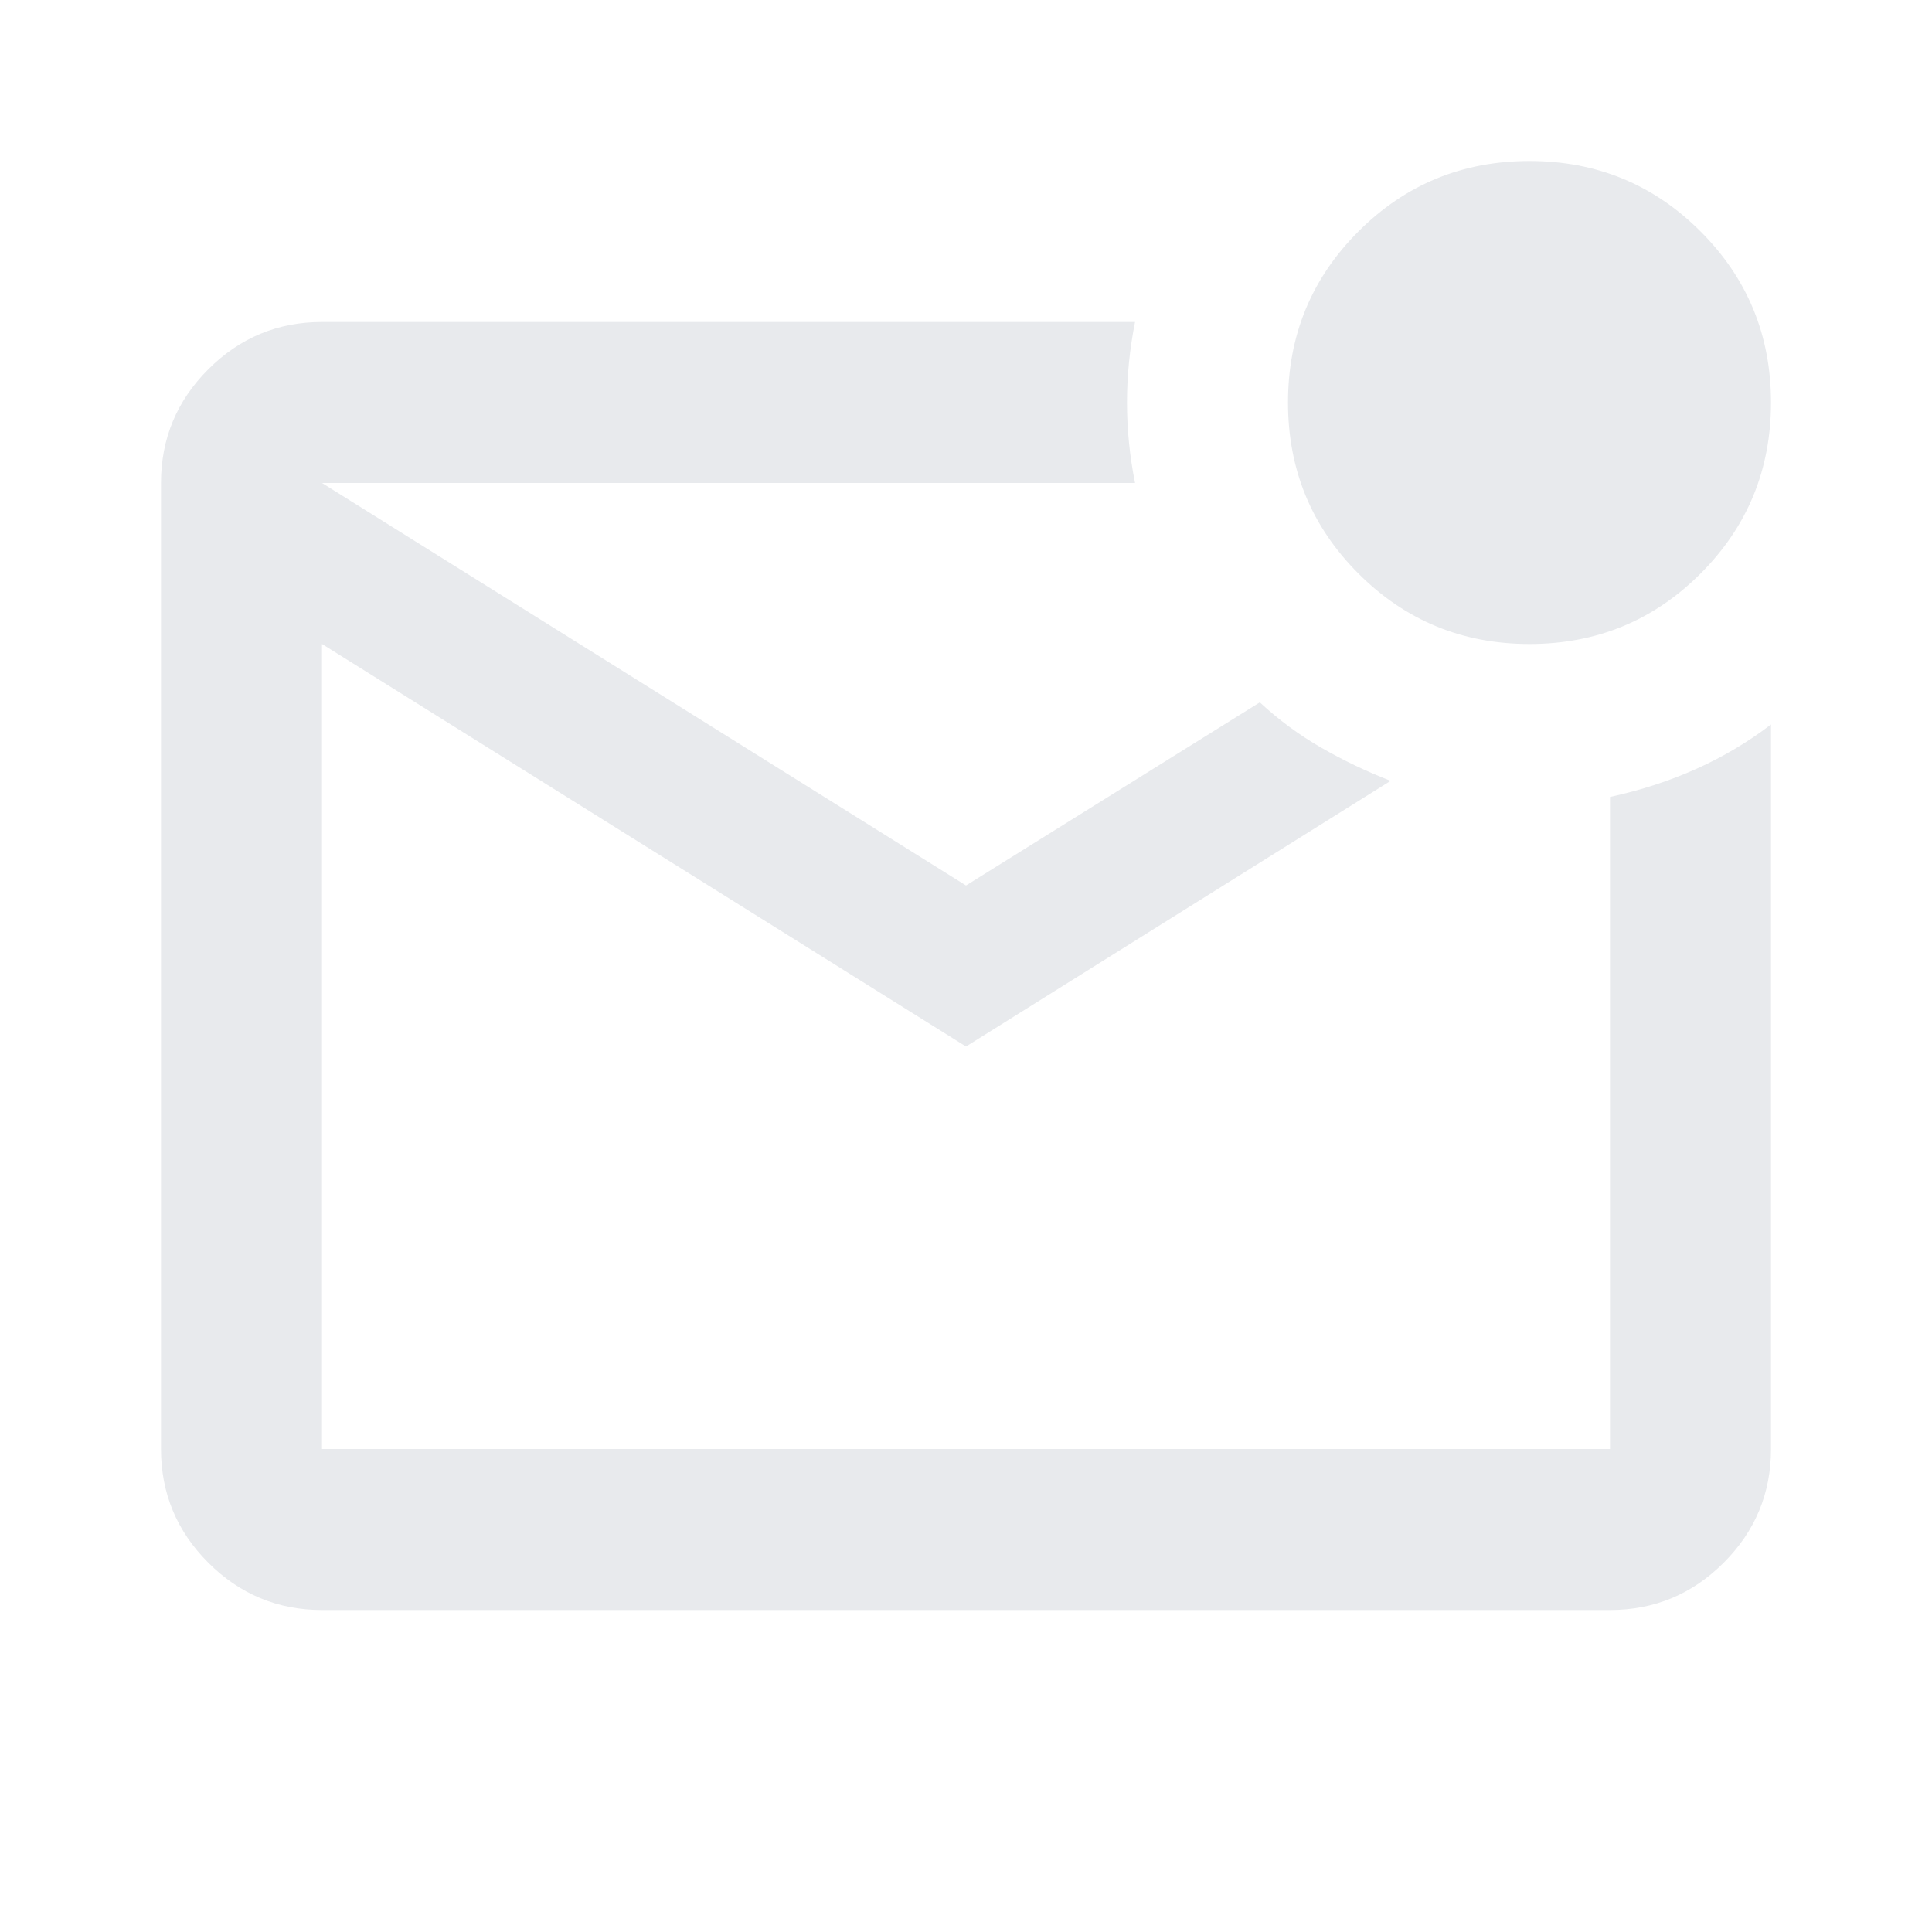
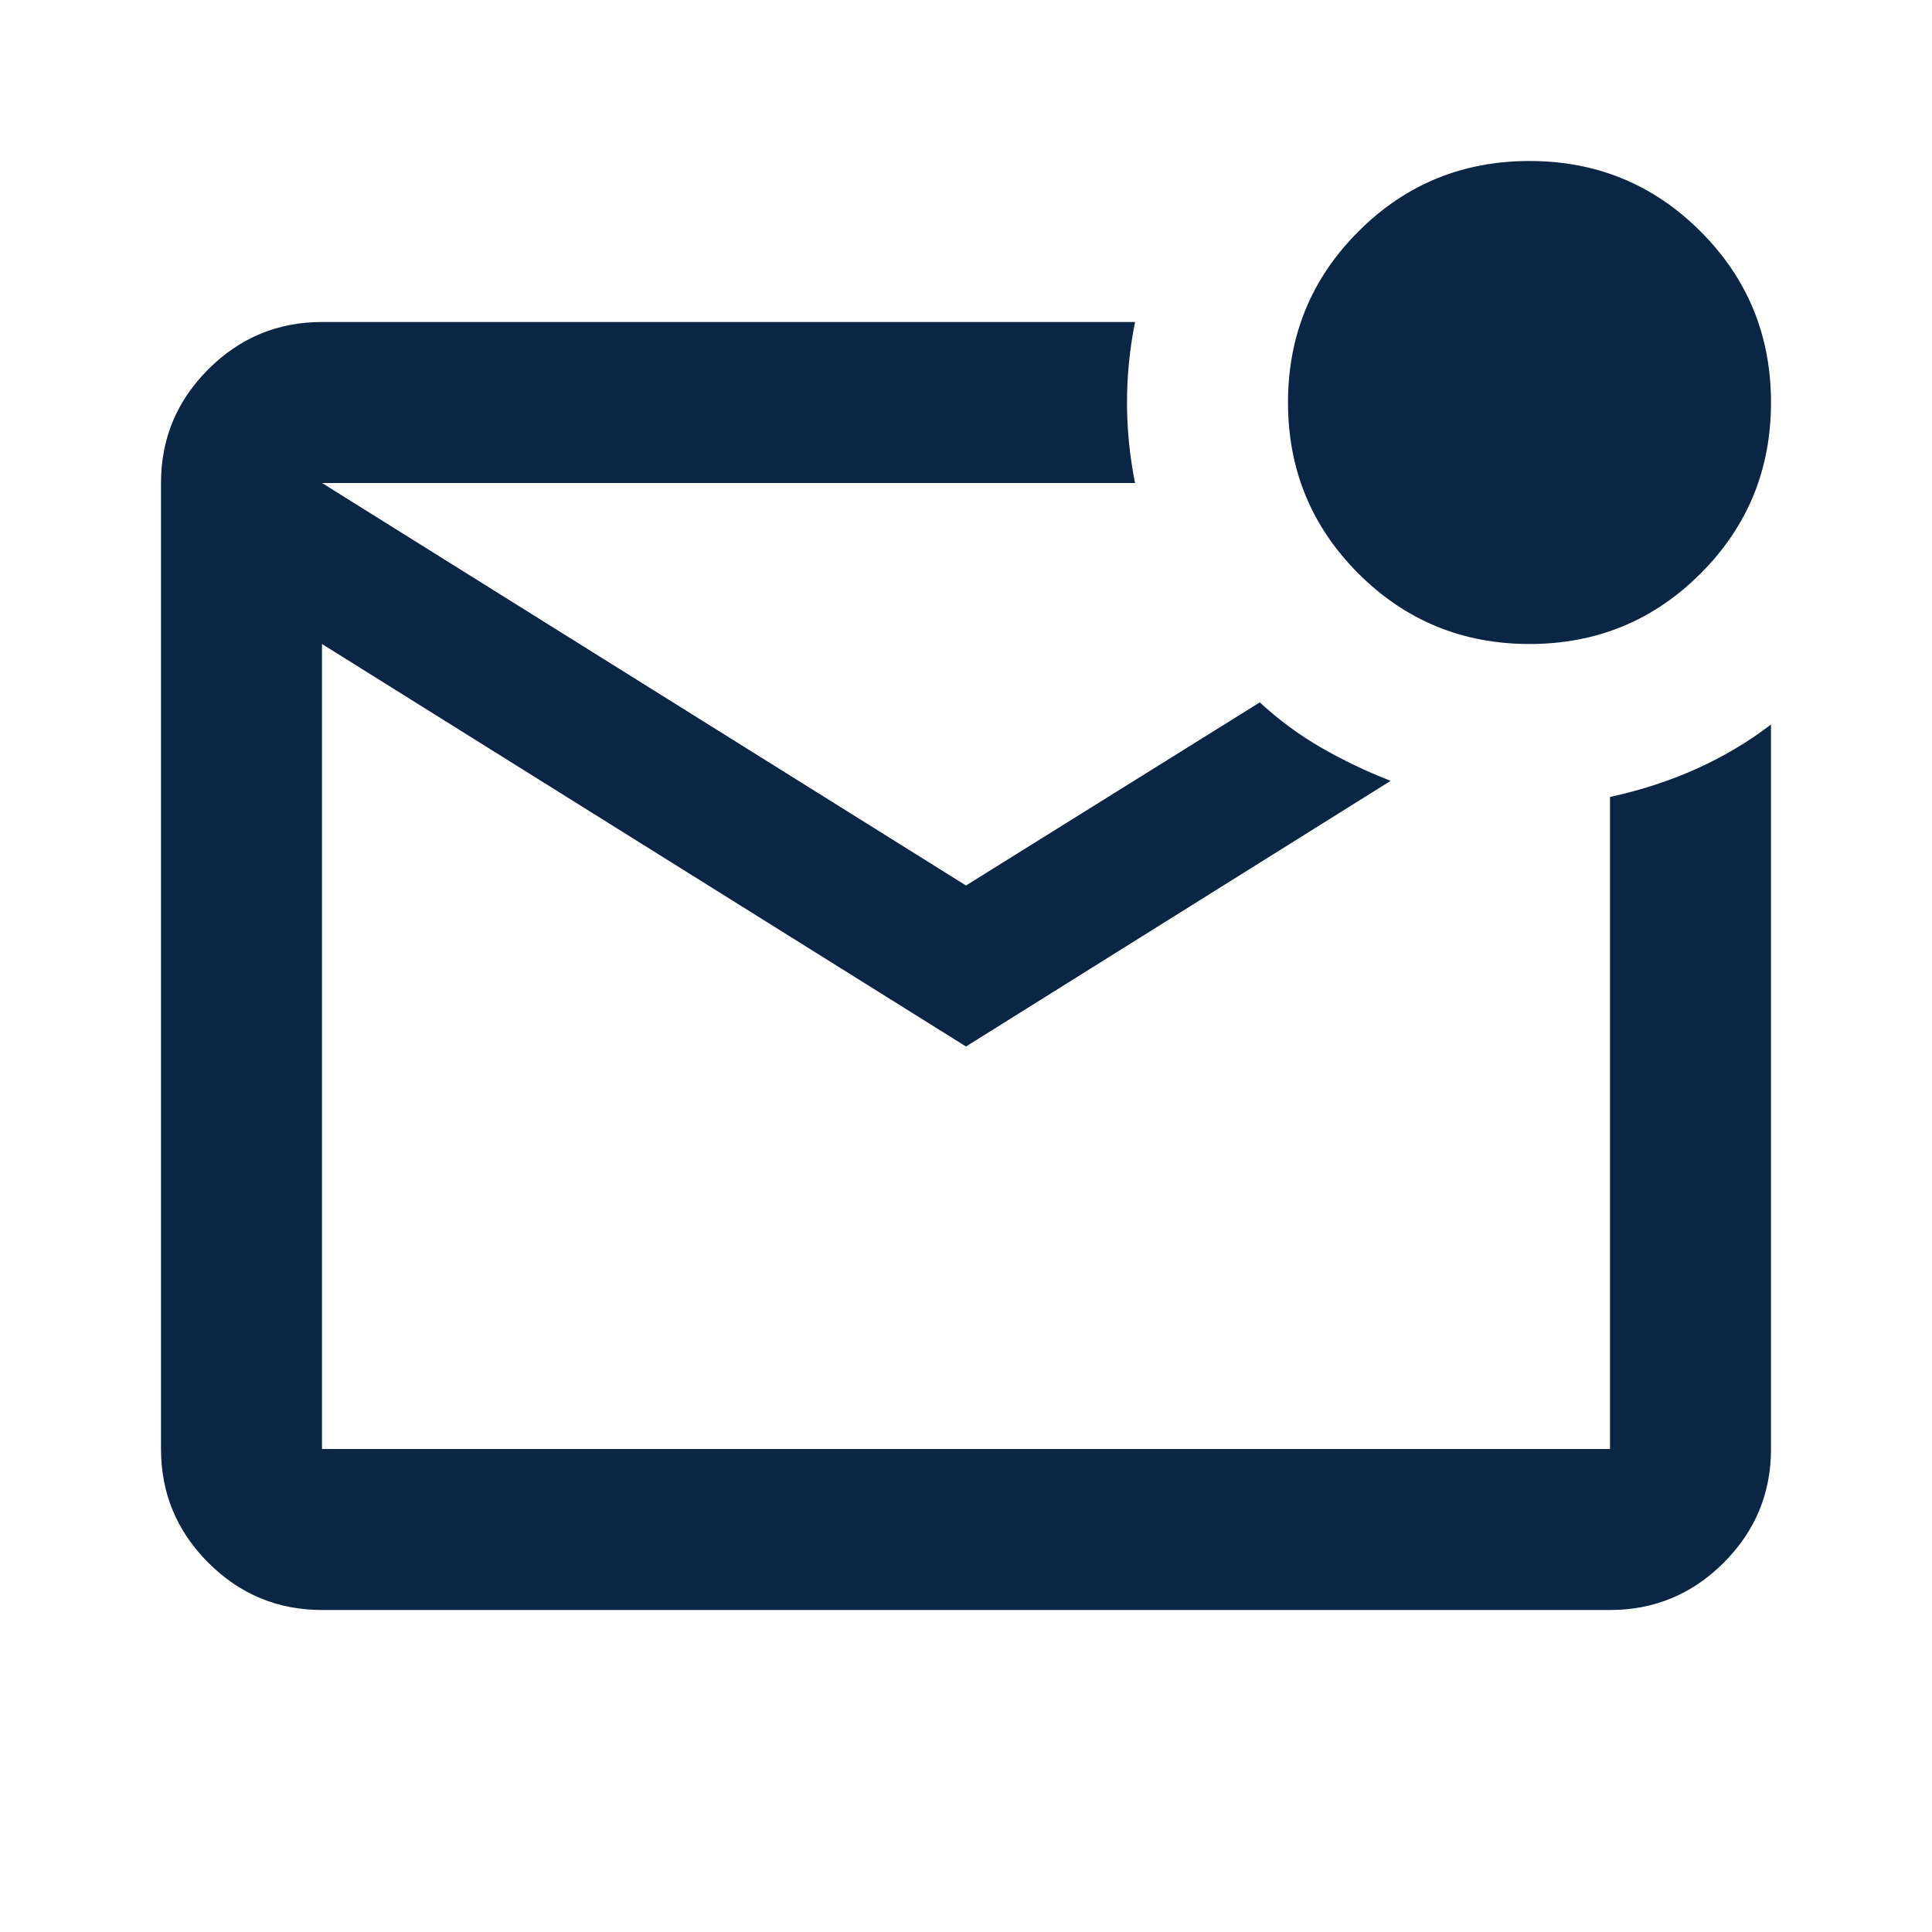
- <svg xmlns="http://www.w3.org/2000/svg" height="24px" viewBox="0 -960 960 960" width="24px" fill="#e8eaed">
+ <svg xmlns="http://www.w3.org/2000/svg" height="24px" viewBox="0 -960 960 960" width="24px" fill="#0b2545">
  <path d="M160-160q-33 0-56.5-23.5T80-240v-480q0-33 23.5-56.5T160-800h404q-4 20-4 40t4 40H160l320 200 146-91q14 13 30.5 22.5T691-572L480-440 160-640v400h640v-324q23-5 43-14t37-22v360q0 33-23.5 56.5T800-160H160Zm0-560v480-480Zm600 80q-50 0-85-35t-35-85q0-50 35-85t85-35q50 0 85 35t35 85q0 50-35 85t-85 35Z" />
</svg>
